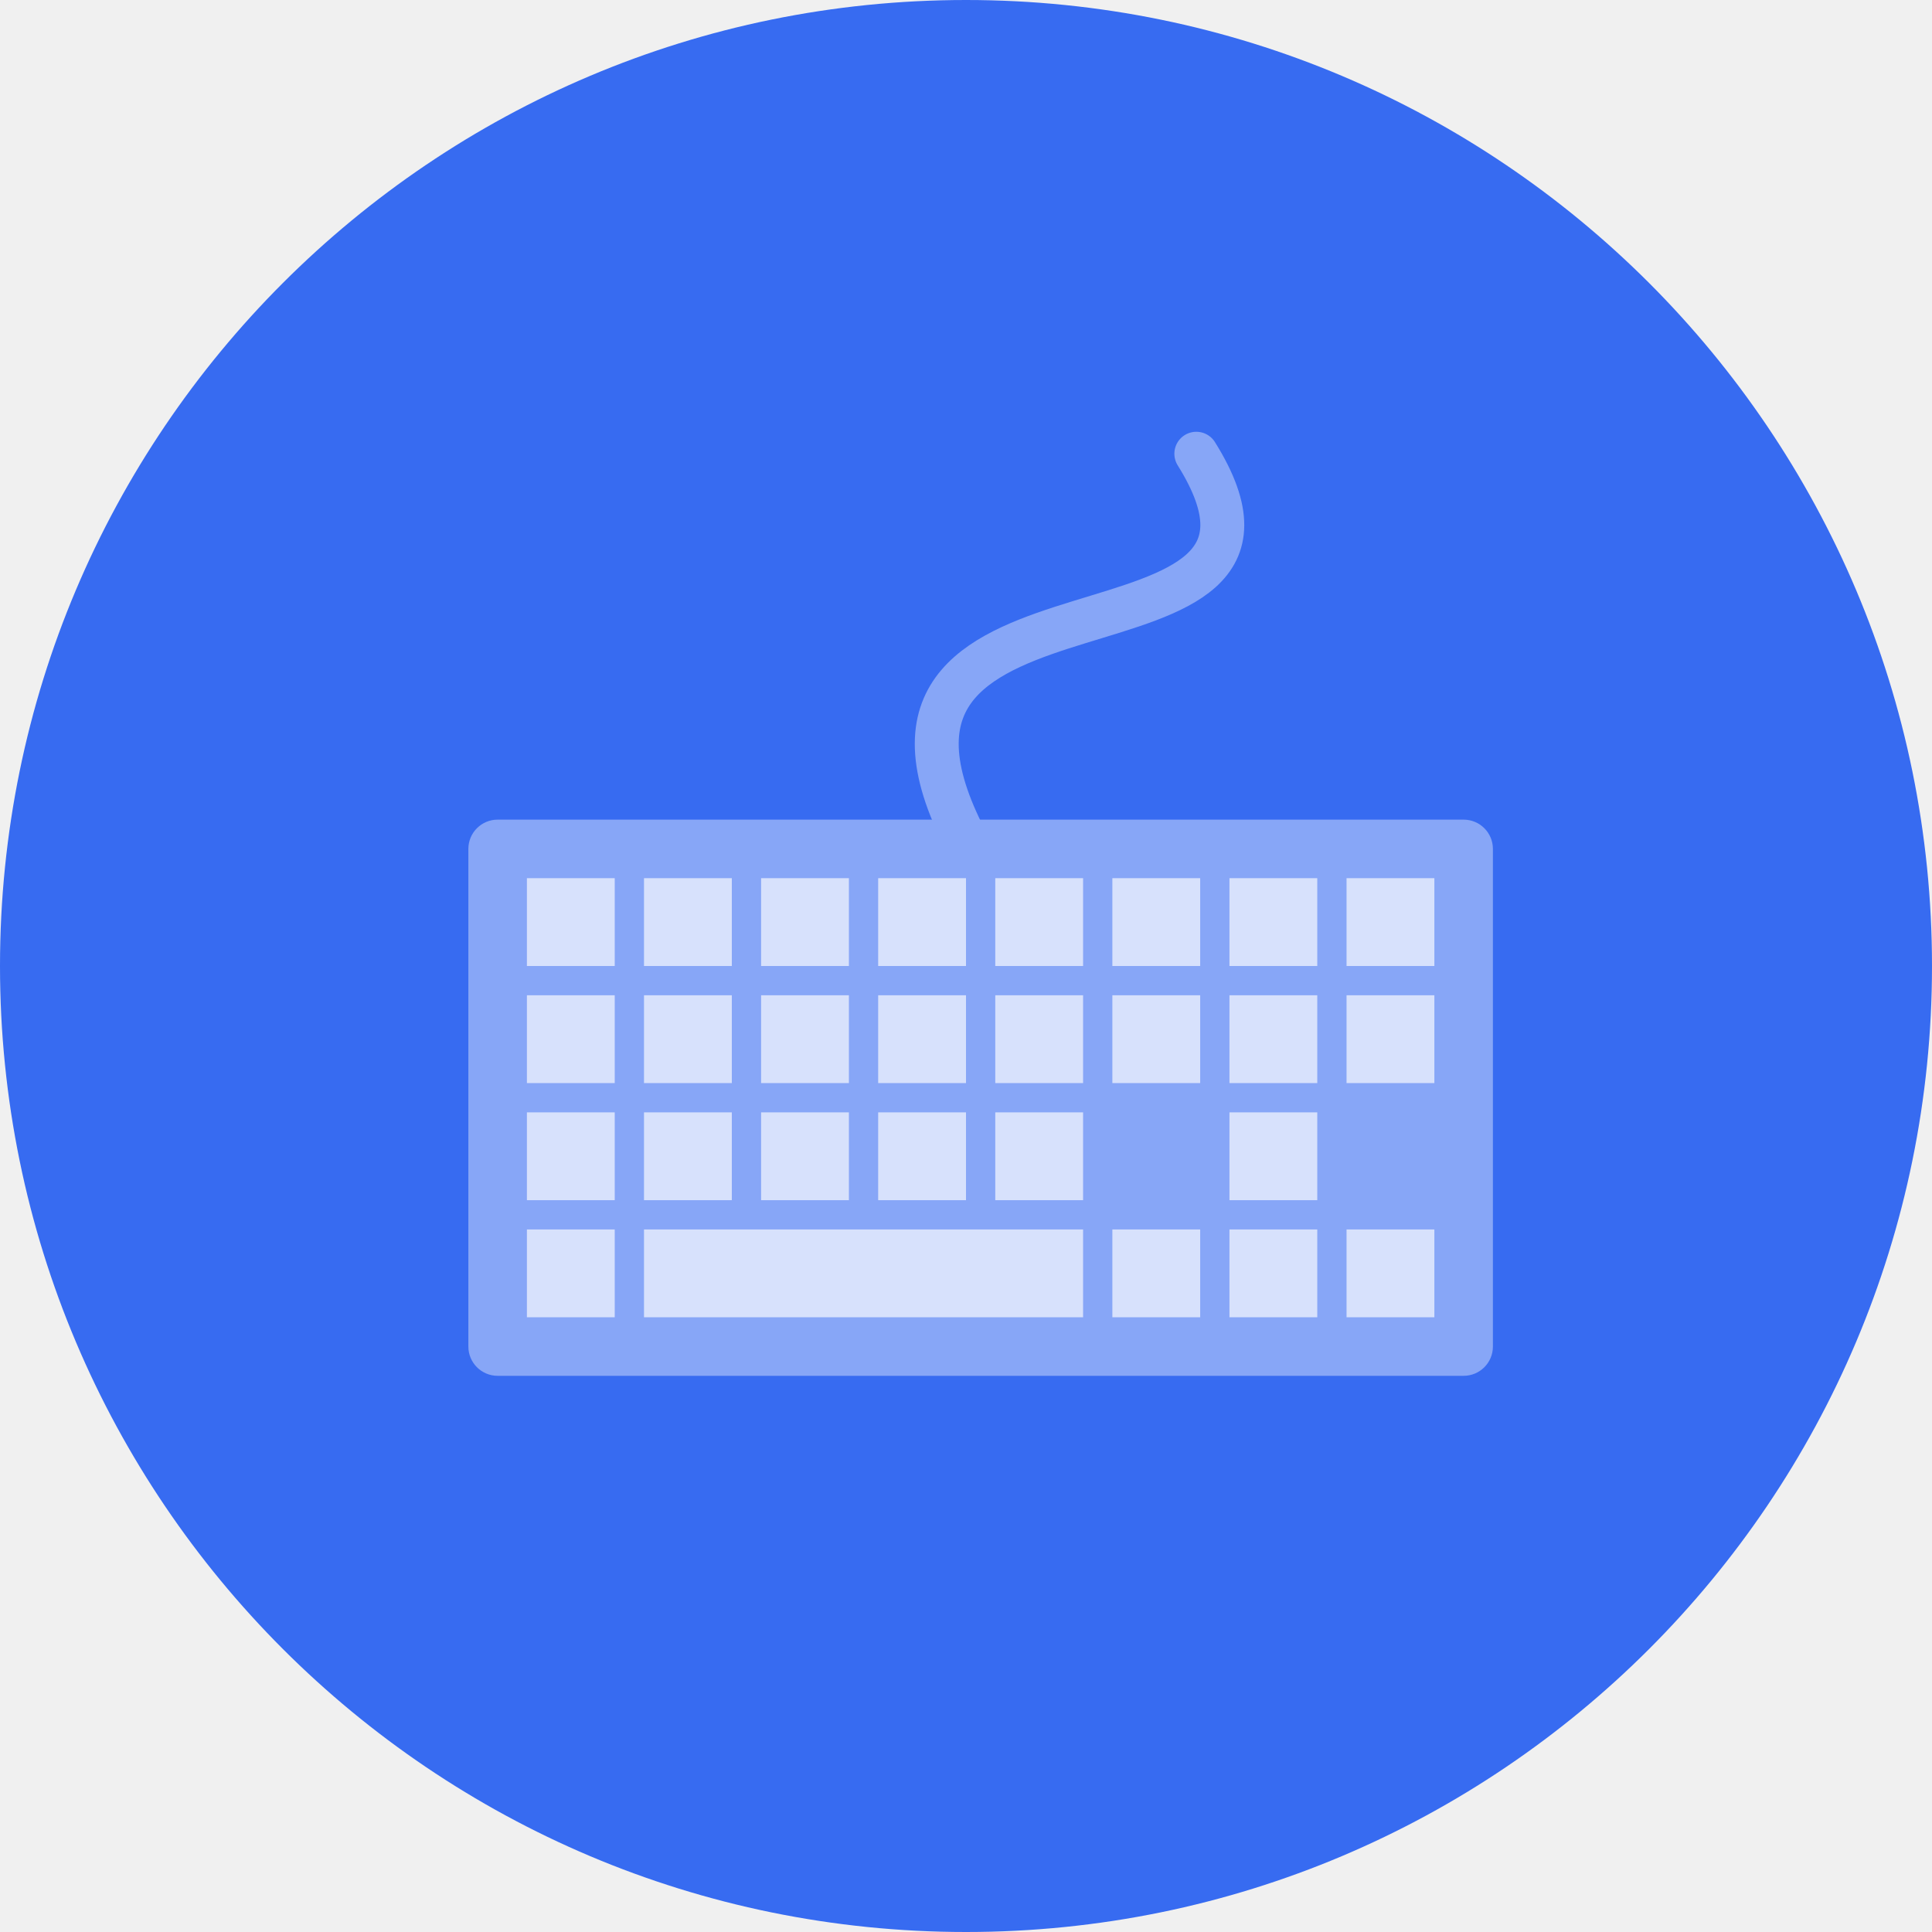
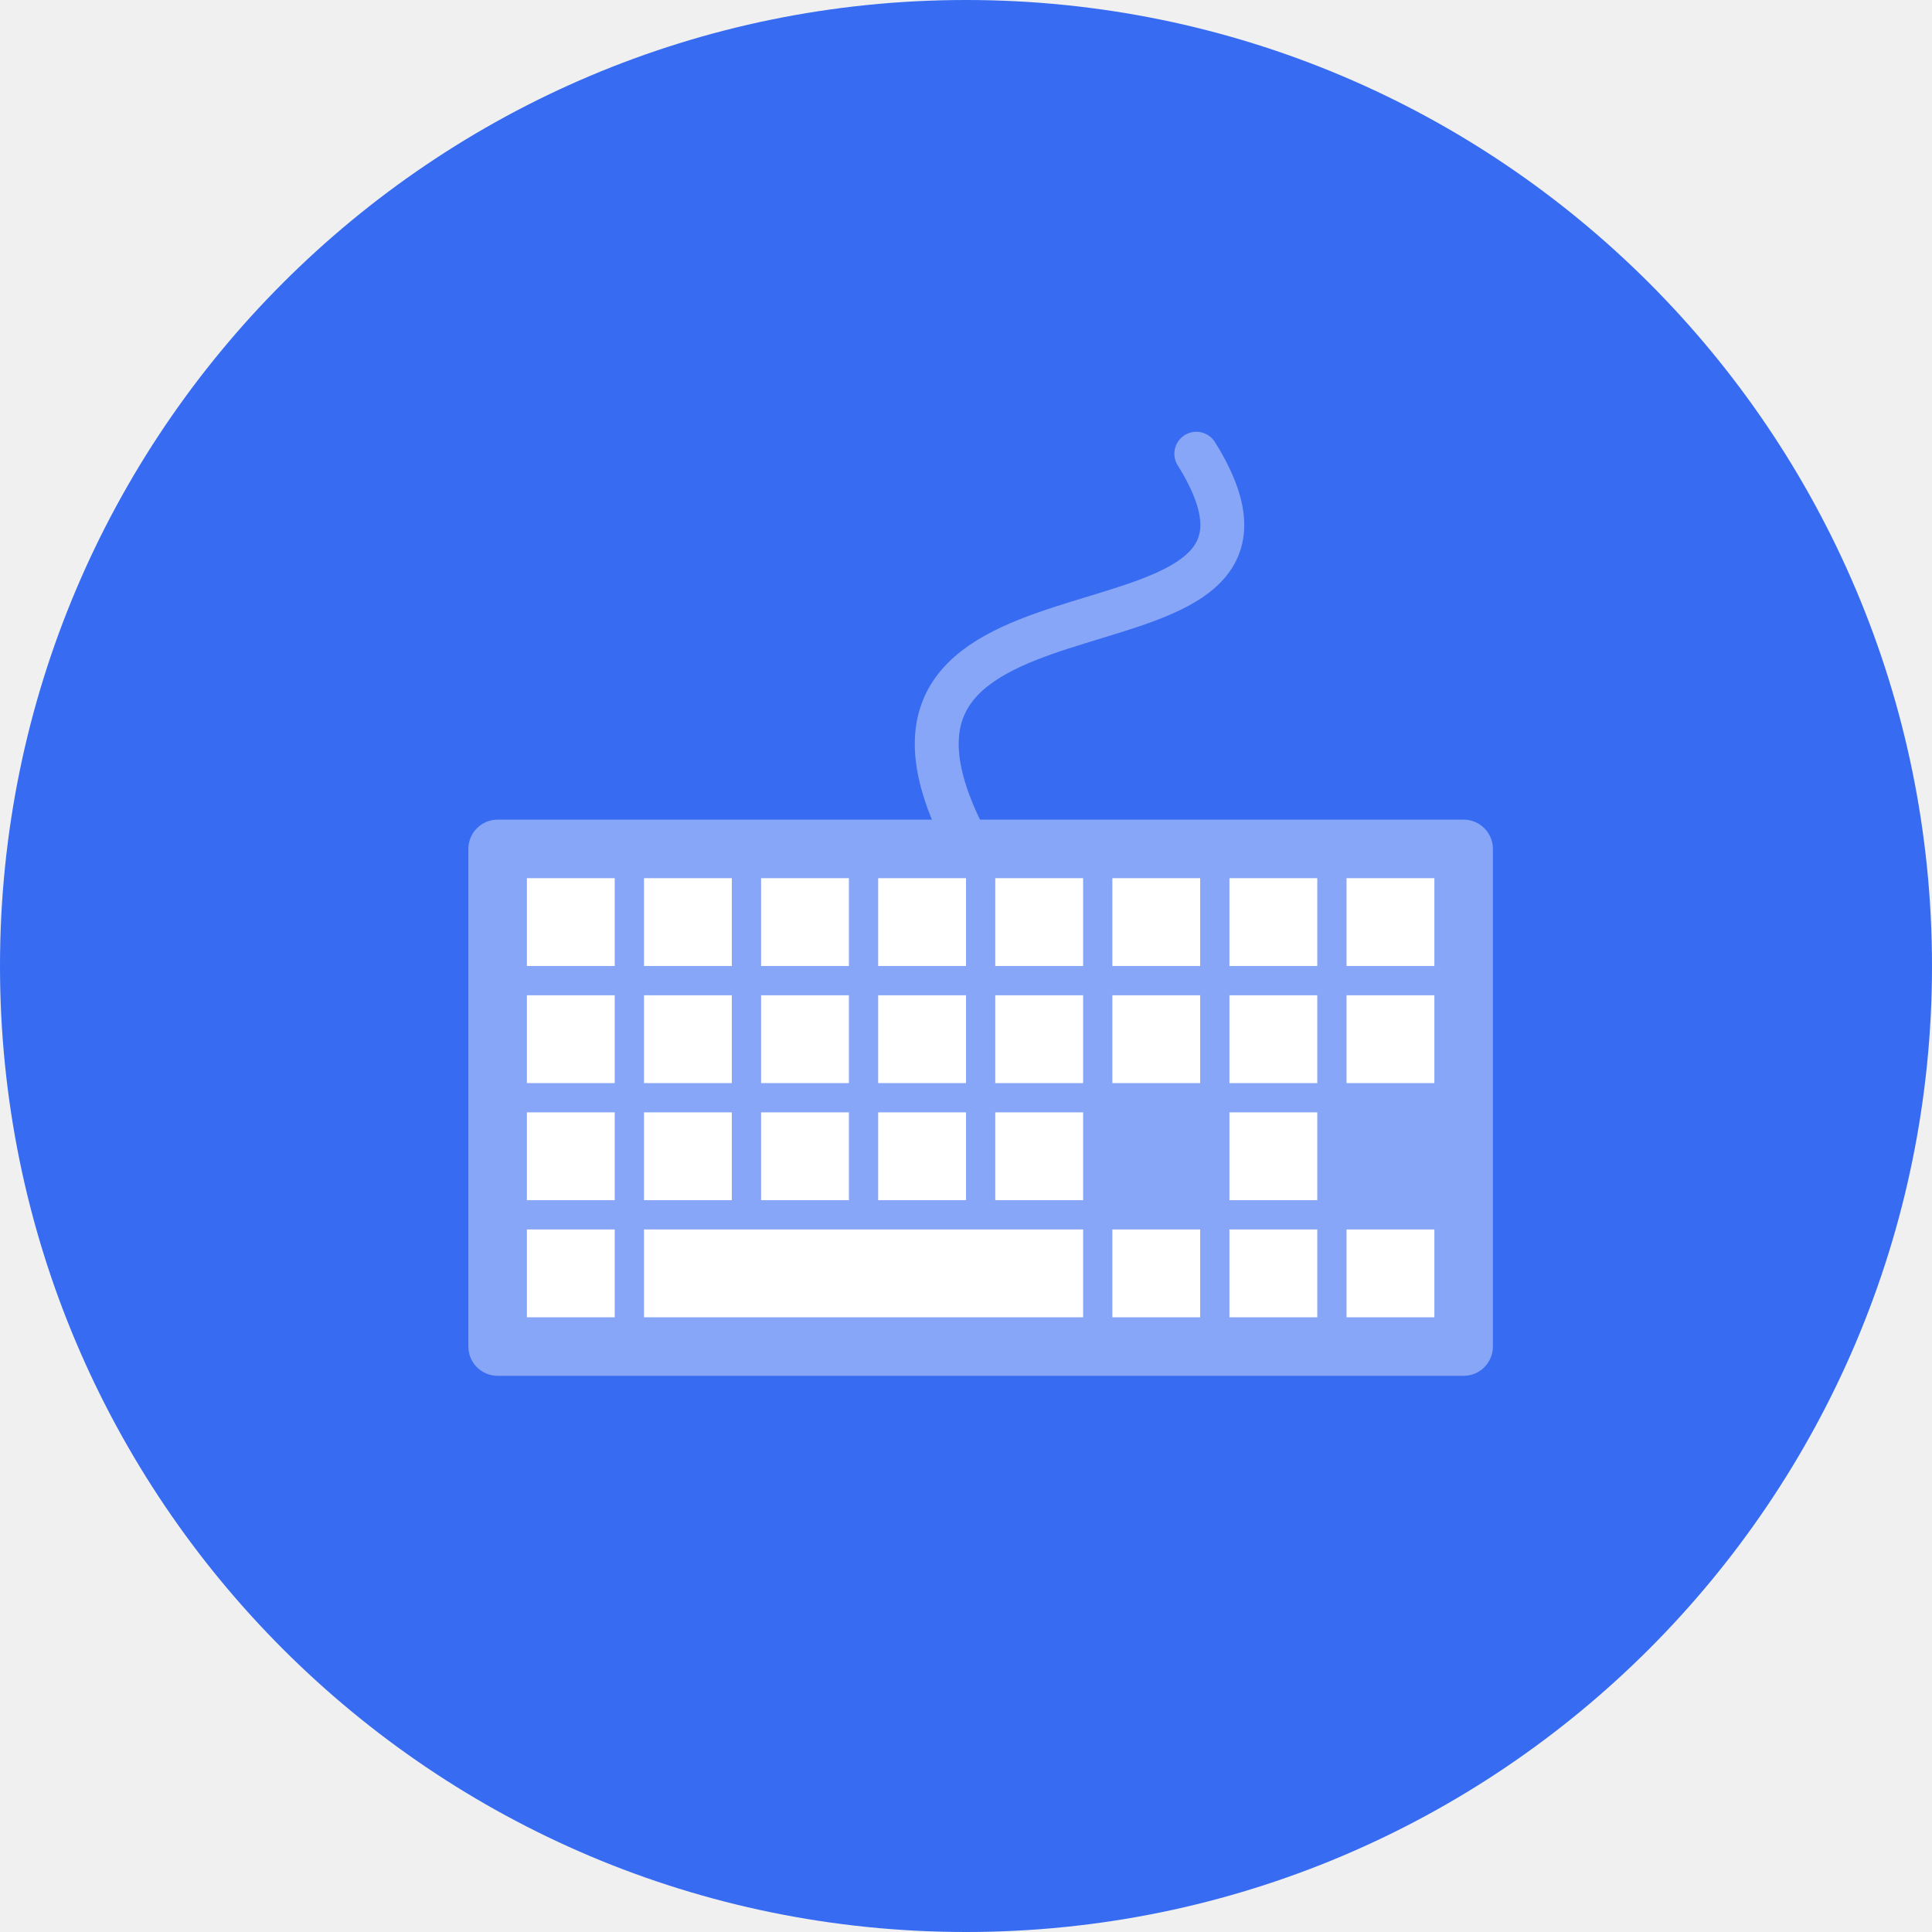
<svg xmlns="http://www.w3.org/2000/svg" width="66" height="66" viewBox="0 0 66 66">
  <g>
    <circle cx="33" cy="33" r="33" fill="#376bf1" />
    <g>
      <g>
        <rect x="15" y="11" width="36" height="36" fill="none" />
        <rect x="16" y="28" width="35" height="19" rx="1" ry="1" fill="#87a6f7" />
-         <rect x="18" y="30" width="3" height="3" fill="#d7e1fc" />
-         <rect x="22" y="30" width="3" height="3" fill="#d7e1fc" />
-         <rect x="26" y="30" width="3" height="3" fill="#d7e1fc" />
-         <rect x="30" y="30" width="3" height="3" fill="#d7e1fc" />
-         <rect x="34" y="30" width="3" height="3" fill="#d7e1fc" />
-         <rect x="38" y="30" width="3" height="3" fill="#d7e1fc" />
-         <rect x="42" y="30" width="3" height="3" fill="#d7e1fc" />
-         <rect x="46" y="30" width="3" height="3" fill="#d7e1fc" />
-         <rect x="18" y="34" width="3" height="3" fill="#d7e1fc" />
-         <rect x="22" y="34" width="3" height="3" fill="#d7e1fc" />
-         <rect x="26" y="34" width="3" height="3" fill="#d7e1fc" />
-         <rect x="30" y="34" width="3" height="3" fill="#d7e1fc" />
-         <rect x="34" y="34" width="3" height="3" fill="#d7e1fc" />
-         <rect x="38" y="34" width="3" height="3" fill="#d7e1fc" />
-         <rect x="42" y="34" width="3" height="3" fill="#d7e1fc" />
-         <rect x="46" y="34" width="3" height="3" fill="#d7e1fc" />
-         <rect x="18" y="38" width="3" height="3" fill="#d7e1fc" />
-         <rect x="22" y="38" width="3" height="3" fill="#d7e1fc" />
-         <rect x="26" y="38" width="3" height="3" fill="#d7e1fc" />
-         <rect x="30" y="38" width="3" height="3" fill="#d7e1fc" />
-         <rect x="34" y="38" width="3" height="3" fill="#d7e1fc" />
-         <rect x="42" y="38" width="3" height="3" fill="#d7e1fc" />
-         <rect x="18" y="42" width="3" height="3" fill="#d7e1fc" />
-         <rect x="22" y="42" width="15" height="3" fill="#d7e1fc" />
-         <rect x="42" y="42" width="3" height="3" fill="#d7e1fc" />
-         <rect x="38" y="42" width="3" height="3" fill="#d7e1fc" />
-         <rect x="46" y="42" width="3" height="3" fill="#d7e1fc" />
+         <rect x="18" y="30" width="3" height="3" fill="#fff" />
+         <rect x="22" y="30" width="3" height="3" fill="#fff" />
+         <rect x="26" y="30" width="3" height="3" fill="#fff" />
+         <rect x="30" y="30" width="3" height="3" fill="#fff" />
+         <rect x="34" y="30" width="3" height="3" fill="#fff" />
+         <rect x="38" y="30" width="3" height="3" fill="#fff" />
+         <rect x="42" y="30" width="3" height="3" fill="#fff" />
+         <rect x="46" y="30" width="3" height="3" fill="#fff" />
+         <rect x="18" y="34" width="3" height="3" fill="#fff" />
+         <rect x="22" y="34" width="3" height="3" fill="#fff" />
+         <rect x="26" y="34" width="3" height="3" fill="#fff" />
+         <rect x="30" y="34" width="3" height="3" fill="#fff" />
+         <rect x="34" y="34" width="3" height="3" fill="#fff" />
+         <rect x="38" y="34" width="3" height="3" fill="#fff" />
+         <rect x="42" y="34" width="3" height="3" fill="#fff" />
+         <rect x="46" y="34" width="3" height="3" fill="#fff" />
+         <rect x="18" y="38" width="3" height="3" fill="#fff" />
+         <rect x="22" y="38" width="3" height="3" fill="#fff" />
+         <rect x="26" y="38" width="3" height="3" fill="#fff" />
+         <rect x="30" y="38" width="3" height="3" fill="#fff" />
+         <rect x="34" y="38" width="3" height="3" fill="#fff" />
+         <rect x="42" y="38" width="3" height="3" fill="#fff" />
+         <rect x="18" y="42" width="3" height="3" fill="#fff" />
+         <rect x="22" y="42" width="15" height="3" fill="#fff" />
+         <rect x="42" y="42" width="3" height="3" fill="#fff" />
+         <rect x="38" y="42" width="3" height="3" fill="#fff" />
+         <rect x="46" y="42" width="3" height="3" fill="#fff" />
      </g>
      <path d="M32.888,28.5c-5-10,12.98-5,7.98-13" fill="none" stroke="#87a6f7" stroke-linecap="round" stroke-miterlimit="10" stroke-width="1.5" />
    </g>
  </g>
</svg>
